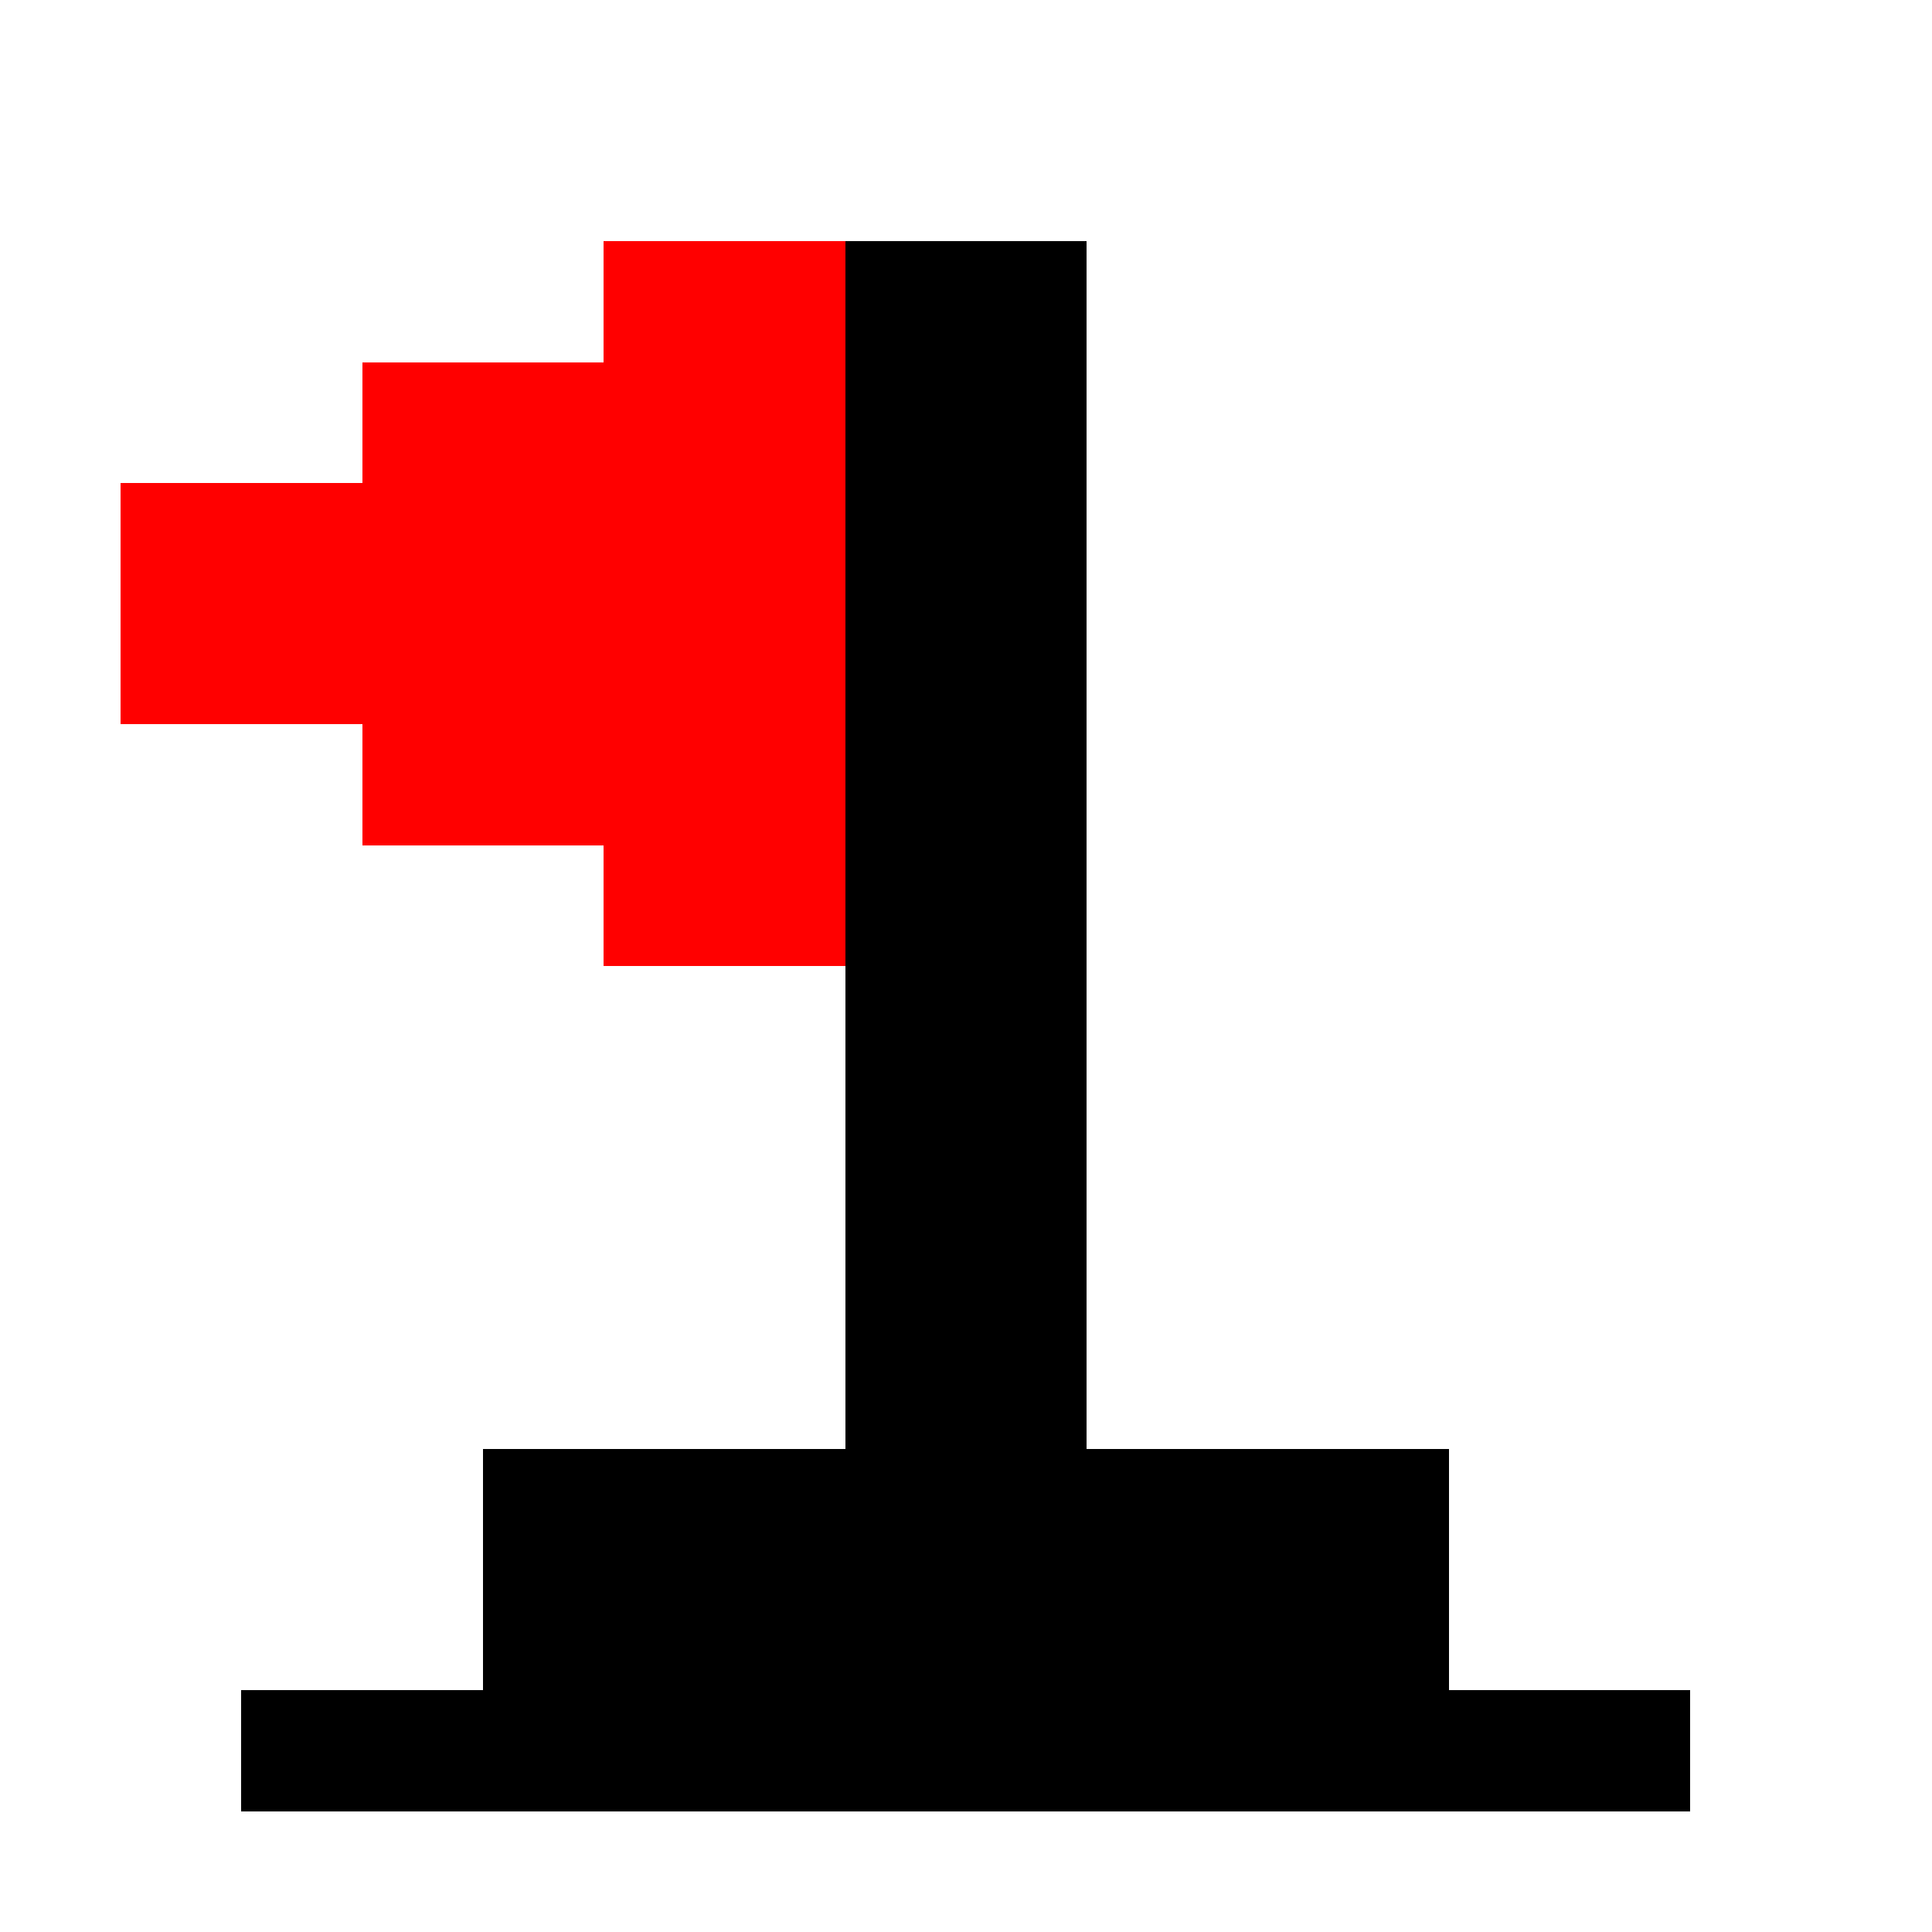
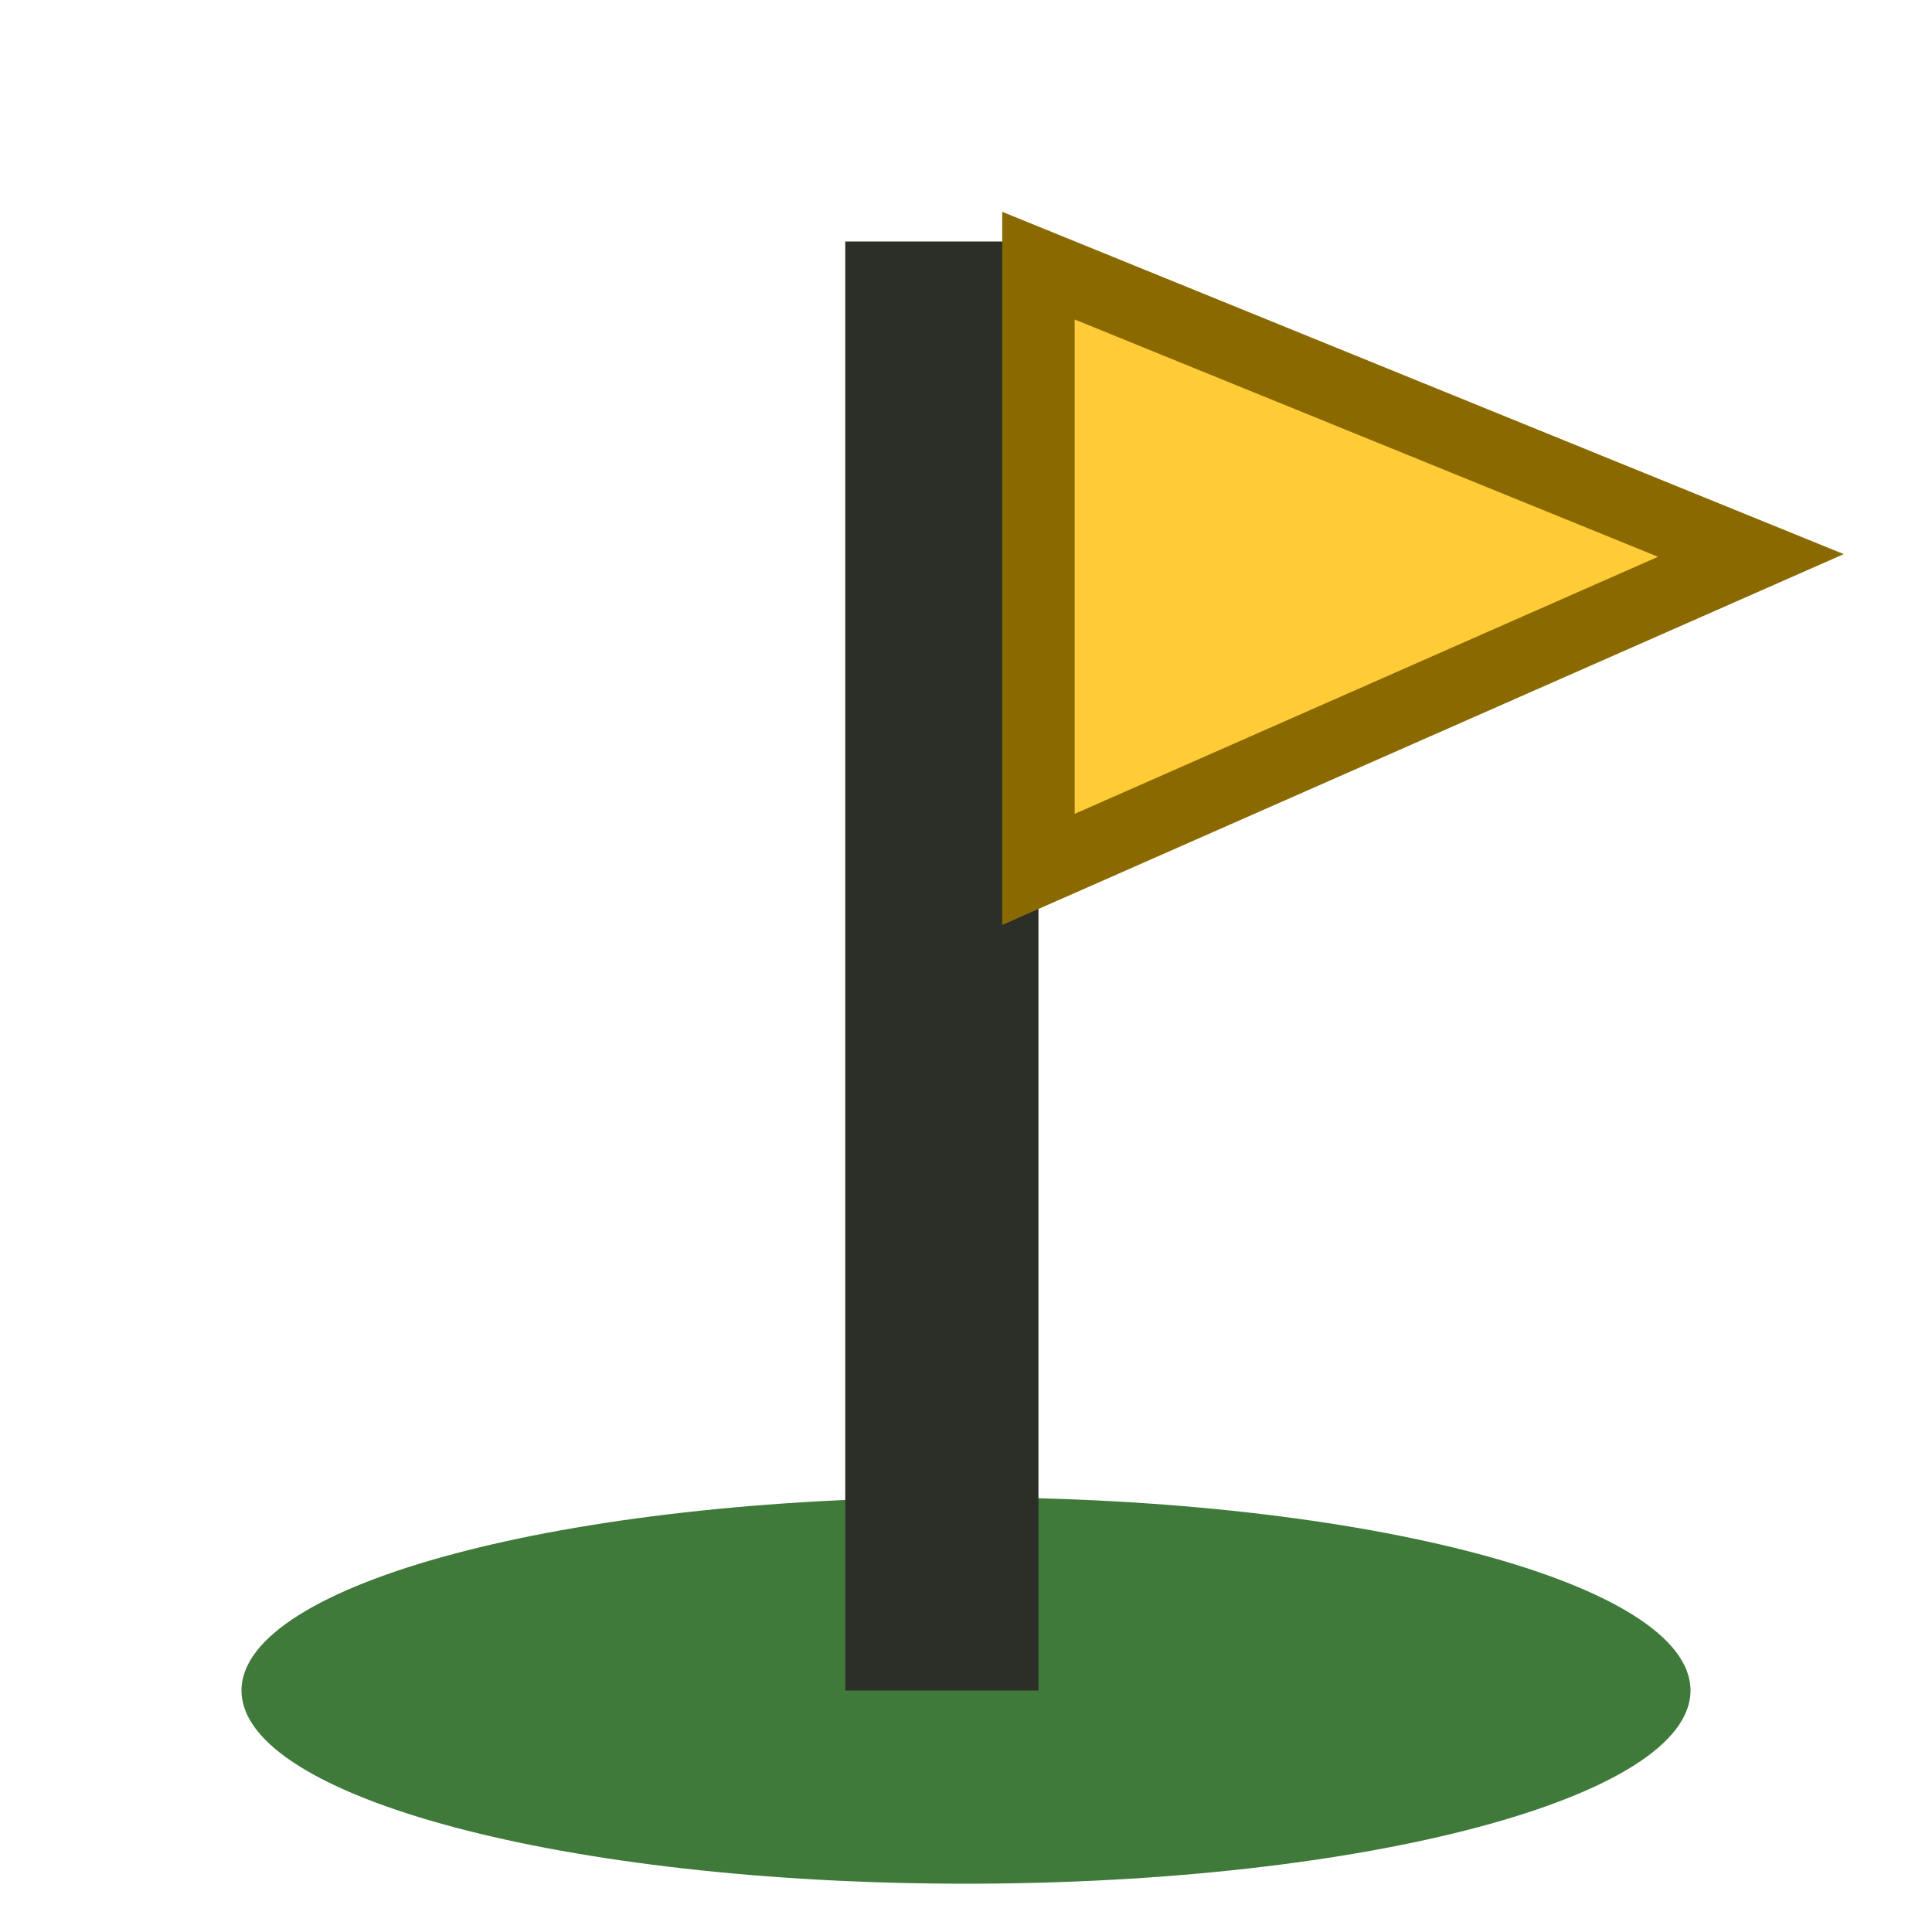
- <svg xmlns="http://www.w3.org/2000/svg" viewBox="0 0 16 16" shape-rendering="crispEdges">
-   <path fill="#000" d="M7 2h2v10H7zM4 12h8v2H4zM2 14h12v1H2z" />
-   <path fill="#f00" d="M7 2H5v1H3v1H1v2h2v1h2v1h2z" />
+ <svg xmlns="http://www.w3.org/2000/svg" viewBox="0 0 16 16">
+   <ellipse cx="8" cy="14" rx="6" ry="1.6" fill="#3f7a3a" />
+   <rect x="7" y="2" width="1.6" height="12" fill="#2b2f28" />
+   <path d="M8.6 2.2 14.5 4.6 8.6 7.2z" fill="#ffcc37" stroke="#8a6a00" stroke-width=".6" />
</svg>
